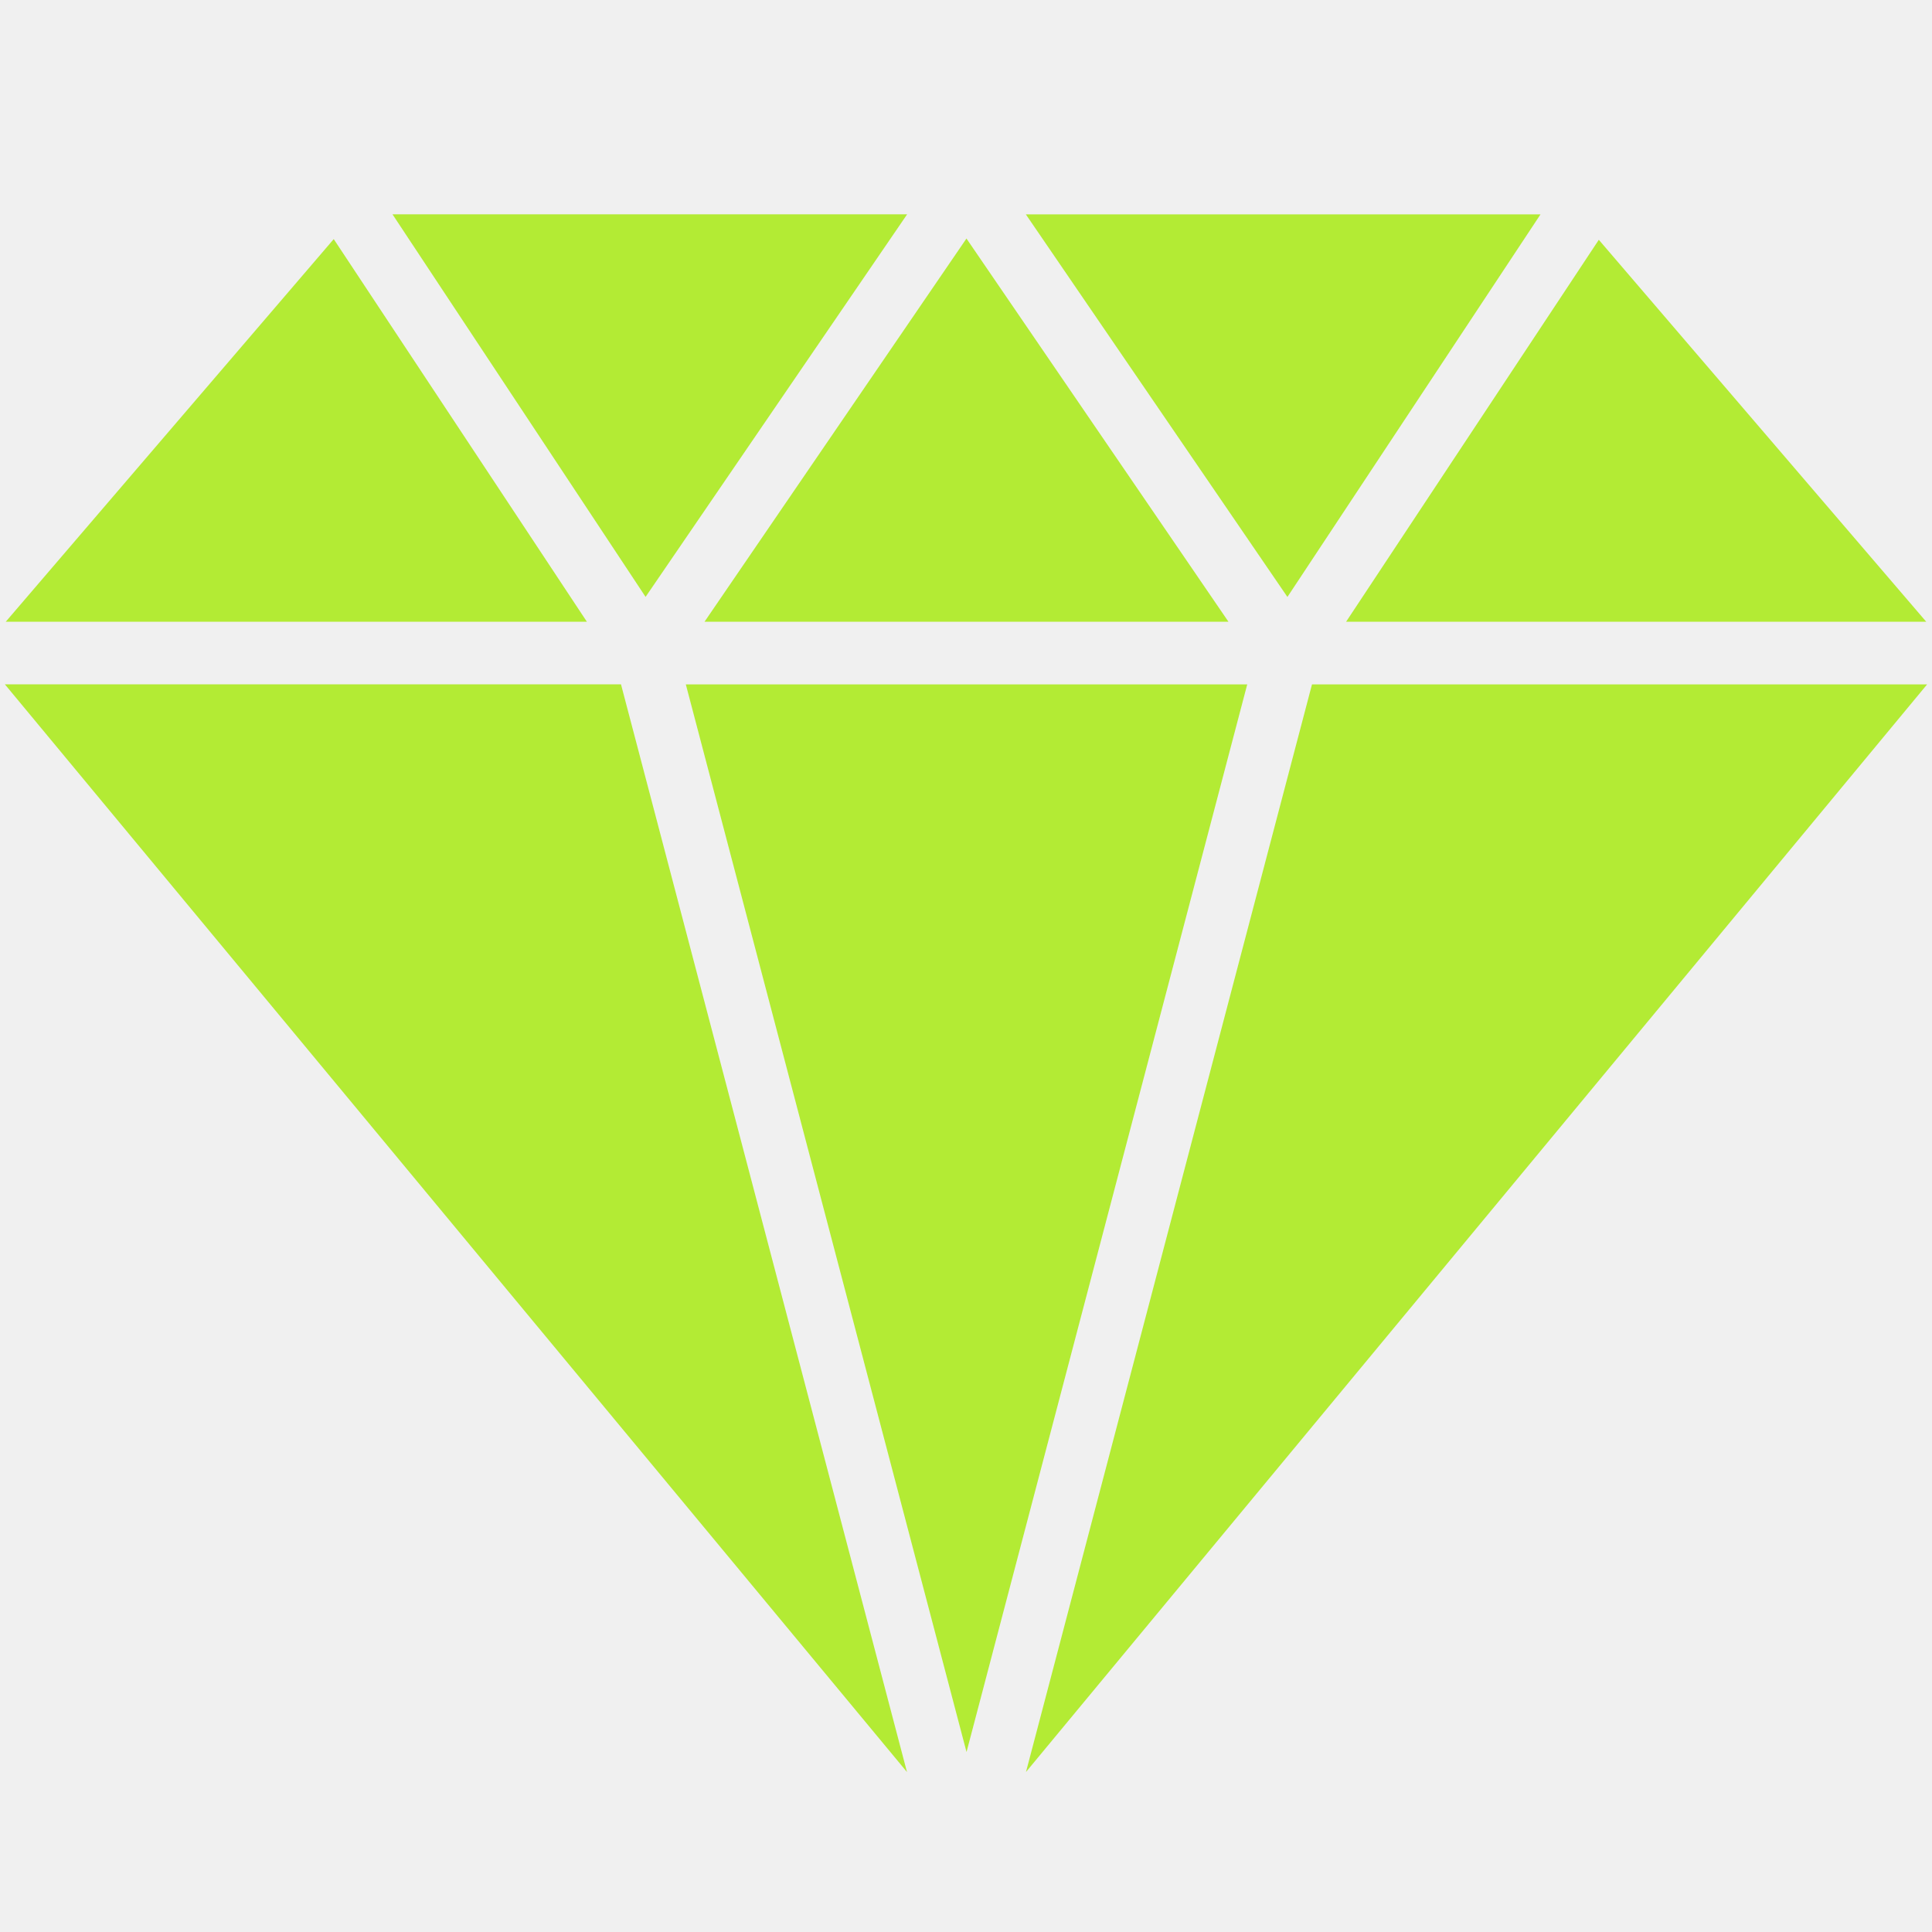
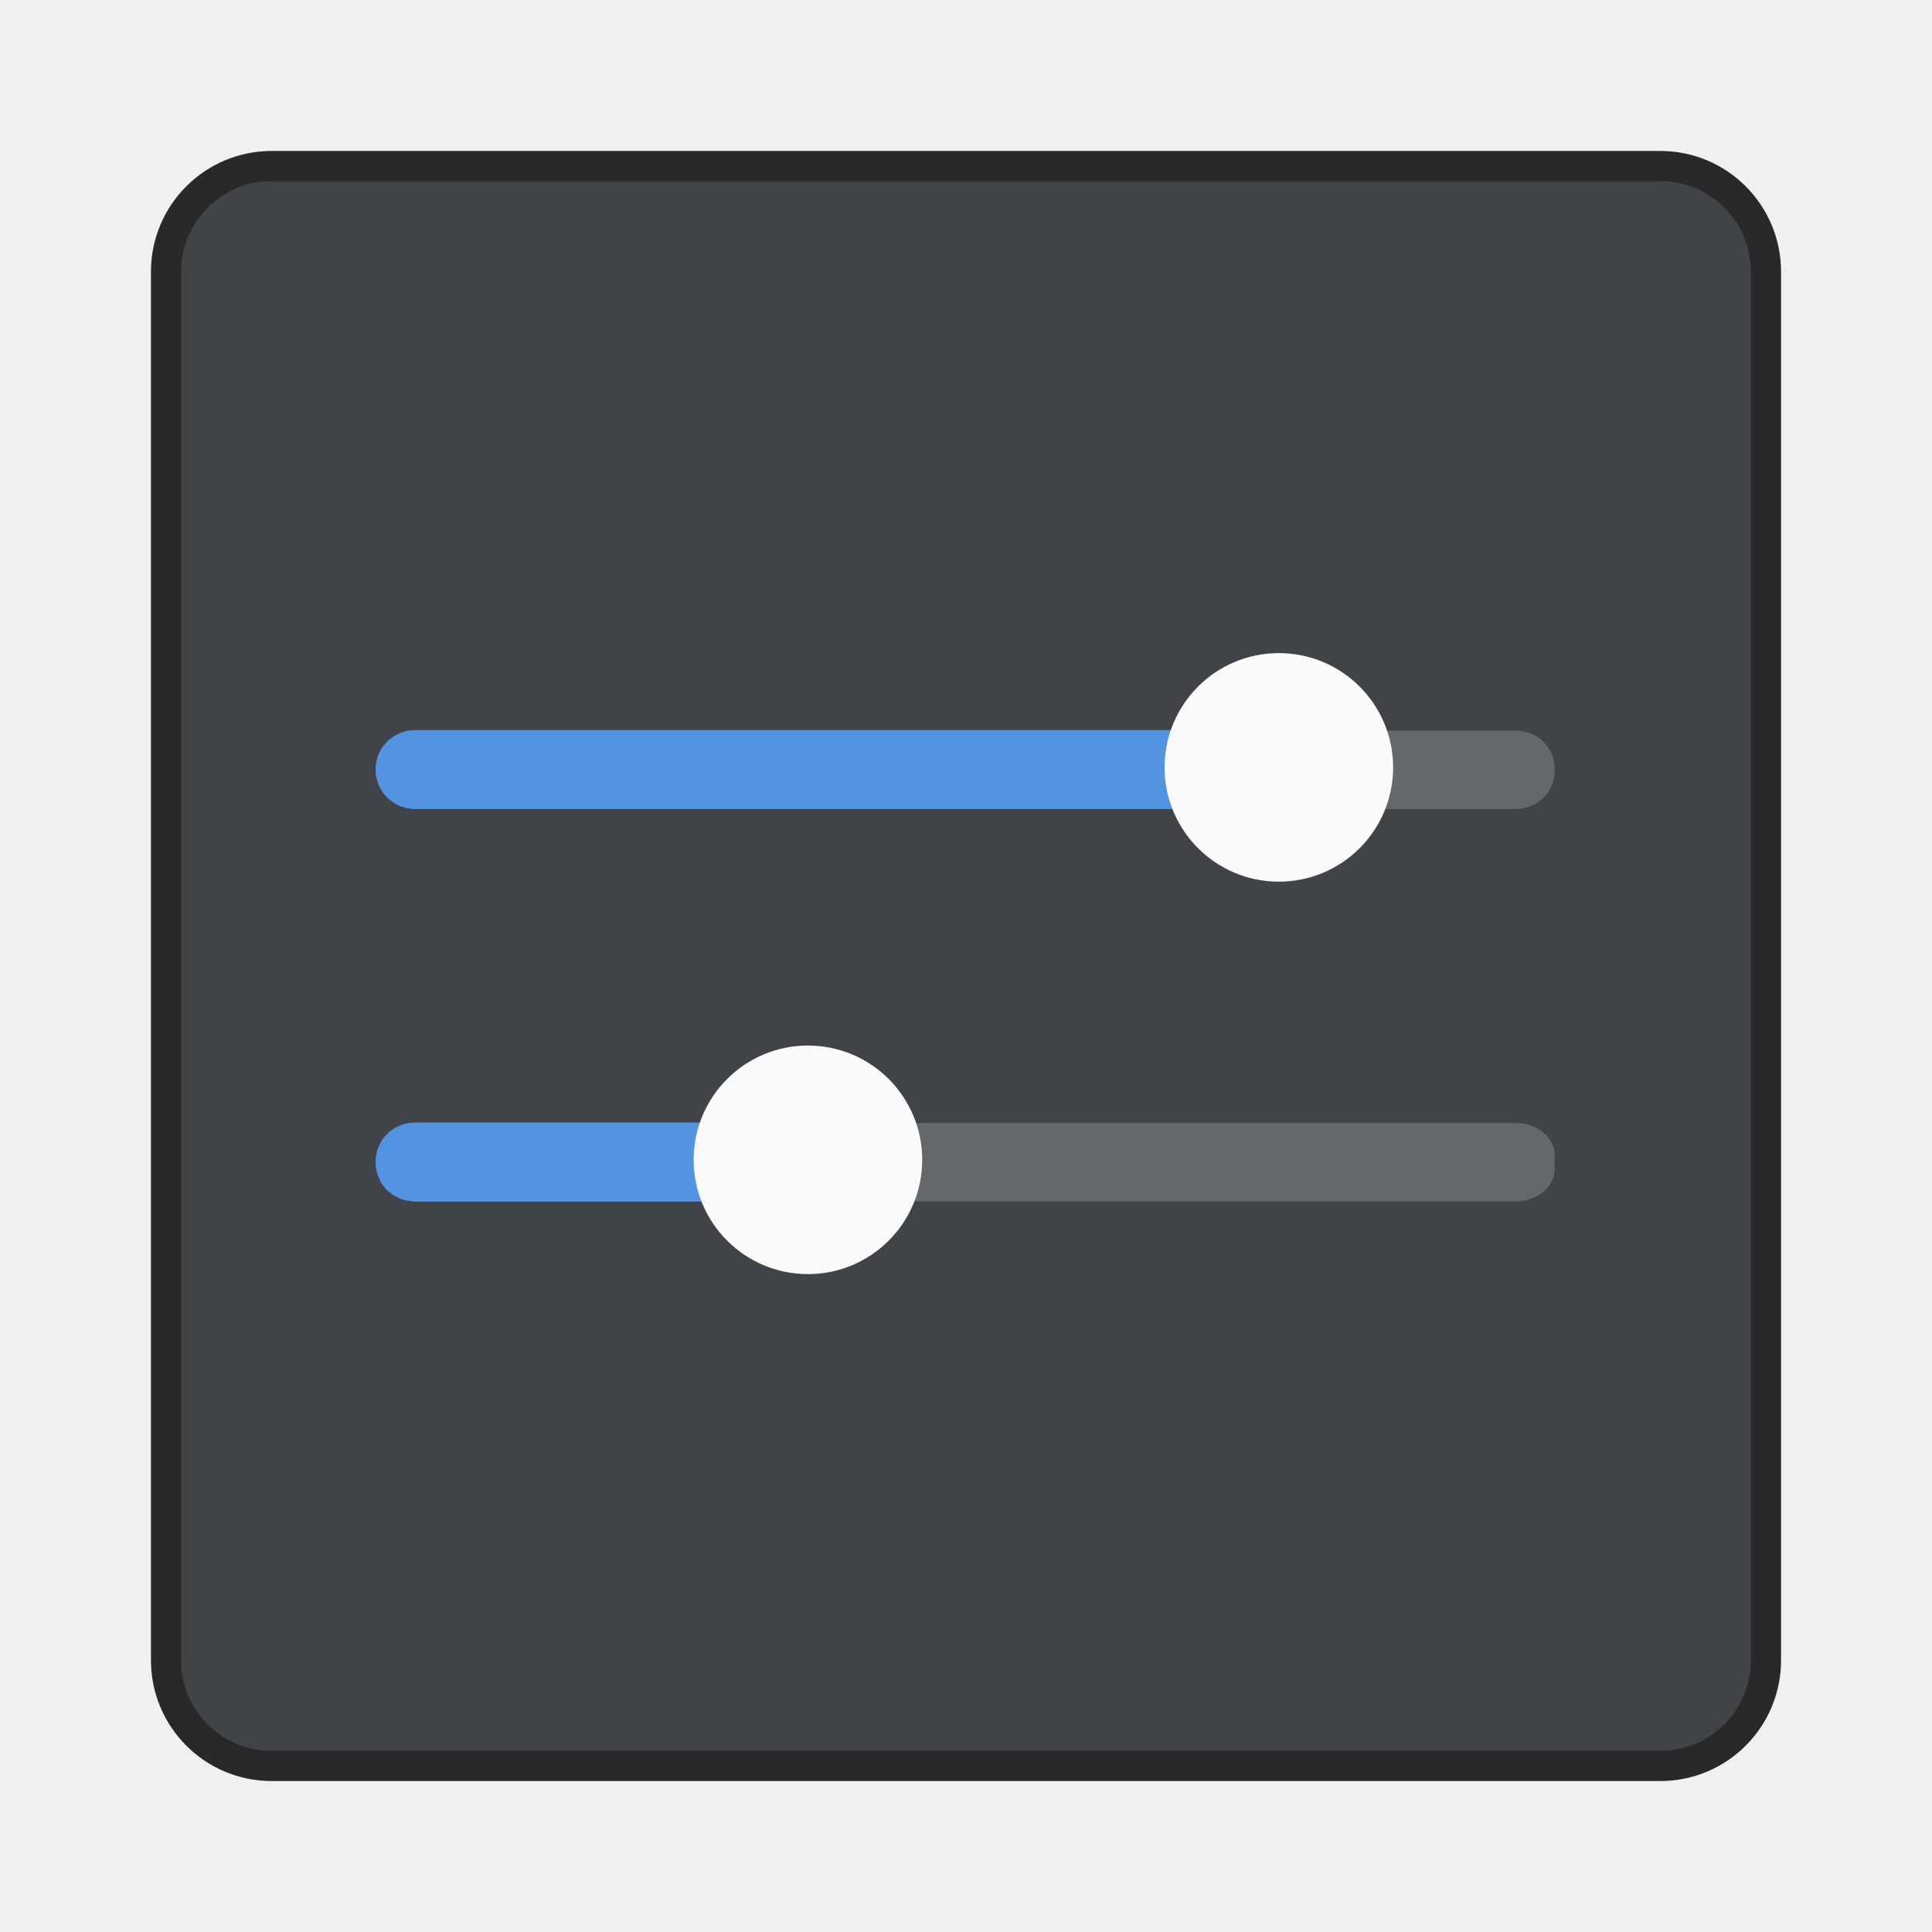
- <svg xmlns="http://www.w3.org/2000/svg" xmlns:xlink="http://www.w3.org/1999/xlink" height="48" width="48" version="1.1" id="svg42">
-   <defs id="defs46" />
-   <linearGradient id="a">
-     <stop offset="0" stop-color="#333538" id="stop2" />
-     <stop offset="1" stop-color="#566069" id="stop4" />
-   </linearGradient>
-   <linearGradient id="b" gradientUnits="userSpaceOnUse" x1="400.954" x2="400.954" xlink:href="#a" y1="545.223" y2="517.223" />
-   <linearGradient gradientUnits="userSpaceOnUse" x1="2.819" x2="11.758" xlink:href="#a" y1="1044.298" y2="1044.298" id="linearGradient8" />
-   <linearGradient id="c" gradientUnits="userSpaceOnUse" x1="400.396" x2="400.396" y1="545.619" y2="517.619">
-     <stop offset="0" stop-color="#d3d3d3" id="stop10" />
-     <stop offset="1" stop-color="#fcf9f9" id="stop12" />
-   </linearGradient>
-   <linearGradient id="d" gradientUnits="userSpaceOnUse" x1="404.714" x2="404.714" y1="546.298" y2="517.298">
-     <stop offset="0" stop-color="#00cafe" id="stop15" />
-     <stop offset="1" stop-color="#1460f3" id="stop17" />
-   </linearGradient>
-   <linearGradient id="e" gradientUnits="userSpaceOnUse" x1="400.396" x2="400.396" y1="545.619" y2="517.619">
-     <stop offset="0" stop-color="#e3e3e3" id="stop20" />
-     <stop offset="1" stop-color="#fcf9f9" id="stop22" />
-   </linearGradient>
-   <linearGradient id="f" gradientUnits="userSpaceOnUse" x1="401.208" x2="401.208" y1="545.811" y2="518.422">
-     <stop offset="0" stop-color="#ec396c" id="stop25" />
-     <stop offset="1" stop-color="#ff709a" id="stop27" />
-   </linearGradient>
-   <g fill="url(#b)" transform="matrix(1.56997 0 0 1.56997 -605.0975 -810.9779)" id="g40">
-     <path d="m 409.798,519.949 -4.005,6.054 -4.139,-6.054 z m -4.641,7.438 h -8.884 l 4.442,16.895 z m -8.588,-0.992 h 8.291 l -4.146,-6.064 z m -0.933,-0.393 4.139,-6.054 h -8.144 z m 4.137,18.597 -4.526,-17.213 h -9.75 z M 385.511,526.395 h 9.196 l -4.006,-6.055 z m 25.21,-6.044 -3.999,6.044 h 9.18 z m -4.539,7.036 -4.526,17.211 14.26,-17.211 z" fill="#fff" fill-opacity=".847" id="path38" style="fill:#a8e912;fill-opacity:0.847;stroke:none;stroke-width:0.073;stroke-miterlimit:4;stroke-dasharray:none;stroke-opacity:1" />
+ <svg xmlns="http://www.w3.org/2000/svg" width="64" height="64" version="1.1">
+   <defs>
+     <style id="current-color-scheme" type="text/css">.ColorScheme-Text { color:#4d4d4d; }</style>
+   </defs>
+   <g transform="matrix(1.3 0 0 1.3 .8 -20)" stroke-width=".769">
+     <rect x="4" y="20" width="40" height="40" rx="2.308" ry="2.308" fill="#26292b" stroke="#292929" stroke-width="1.538" />
+     <rect x="4" y="20" width="40" height="40" rx="2.308" ry="2.308" fill="#404448" stroke-width=".769" />
+     <g fill-rule="evenodd" shape-rendering="auto">
+       <rect x="9" y="34" width="30" height="2" rx="1" ry=".956" color="#000000" color-rendering="auto" fill="#fff" image-rendering="auto" opacity=".194" solid-color="#000000" style="isolation:auto;mix-blend-mode:normal" />
+       <path d="m9.961 33.988c-0.557 0-1.006 0.449-1.006 1.006s0.449 1.006 1.006 1.006h21.056v-2.011z" color="#000000" color-rendering="auto" fill="#5294e2" image-rendering="auto" solid-color="#000000" style="isolation:auto;mix-blend-mode:normal" />
+       <circle cx="31.972" cy="34.939" r="2.912" color="#000000" color-rendering="auto" fill="#fafafa" image-rendering="auto" solid-color="#000000" style="isolation:auto;mix-blend-mode:normal" />
+       <rect x="9" y="44" width="30" height="2" rx="1" ry=".823" color="#000000" color-rendering="auto" fill="#fff" image-rendering="auto" opacity=".194" solid-color="#000000" style="isolation:auto;mix-blend-mode:normal" />
+       <path d="m9.961 43.988c-0.557 0-1.006 0.449-1.006 1.006s0.449 1.006 1.006 1.006h11.056v-2.011z" color="#000000" color-rendering="auto" fill="#5294e2" image-rendering="auto" solid-color="#000000" style="isolation:auto;mix-blend-mode:normal" />
+       <circle cx="19.972" cy="44.939" r="2.912" color="#000000" color-rendering="auto" fill="#fafafa" image-rendering="auto" solid-color="#000000" style="isolation:auto;mix-blend-mode:normal" />
+     </g>
  </g>
</svg>
